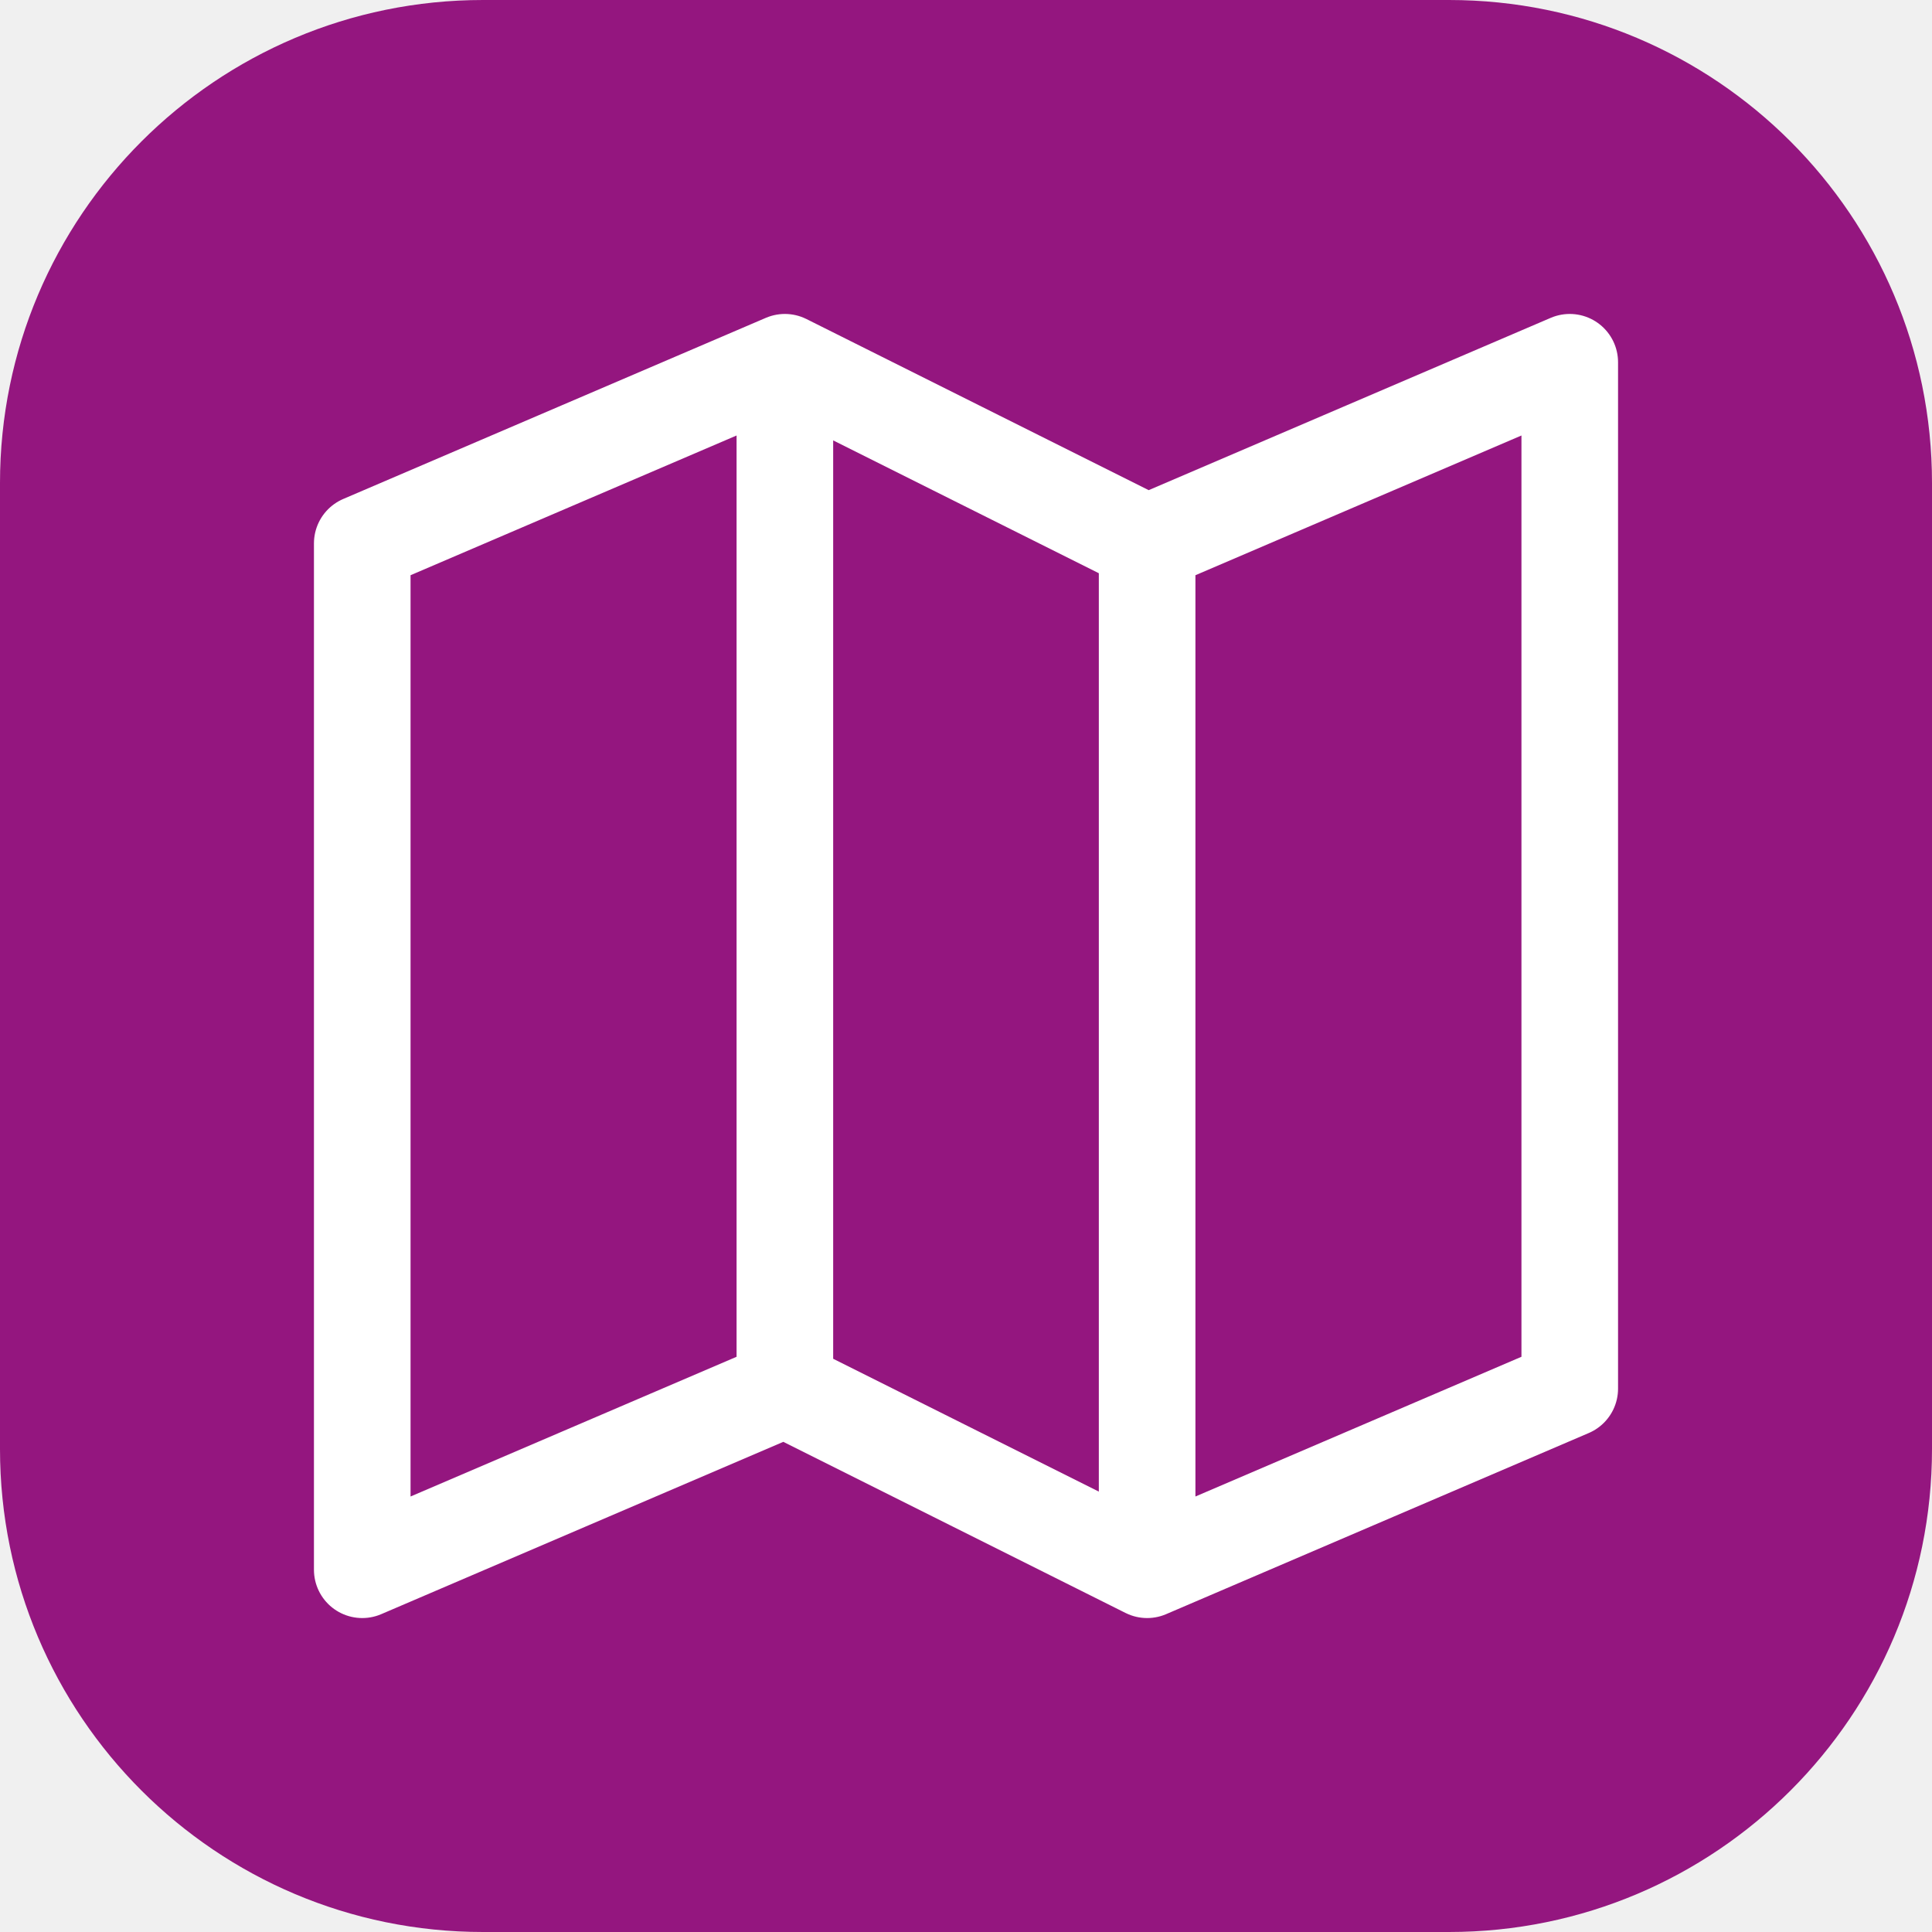
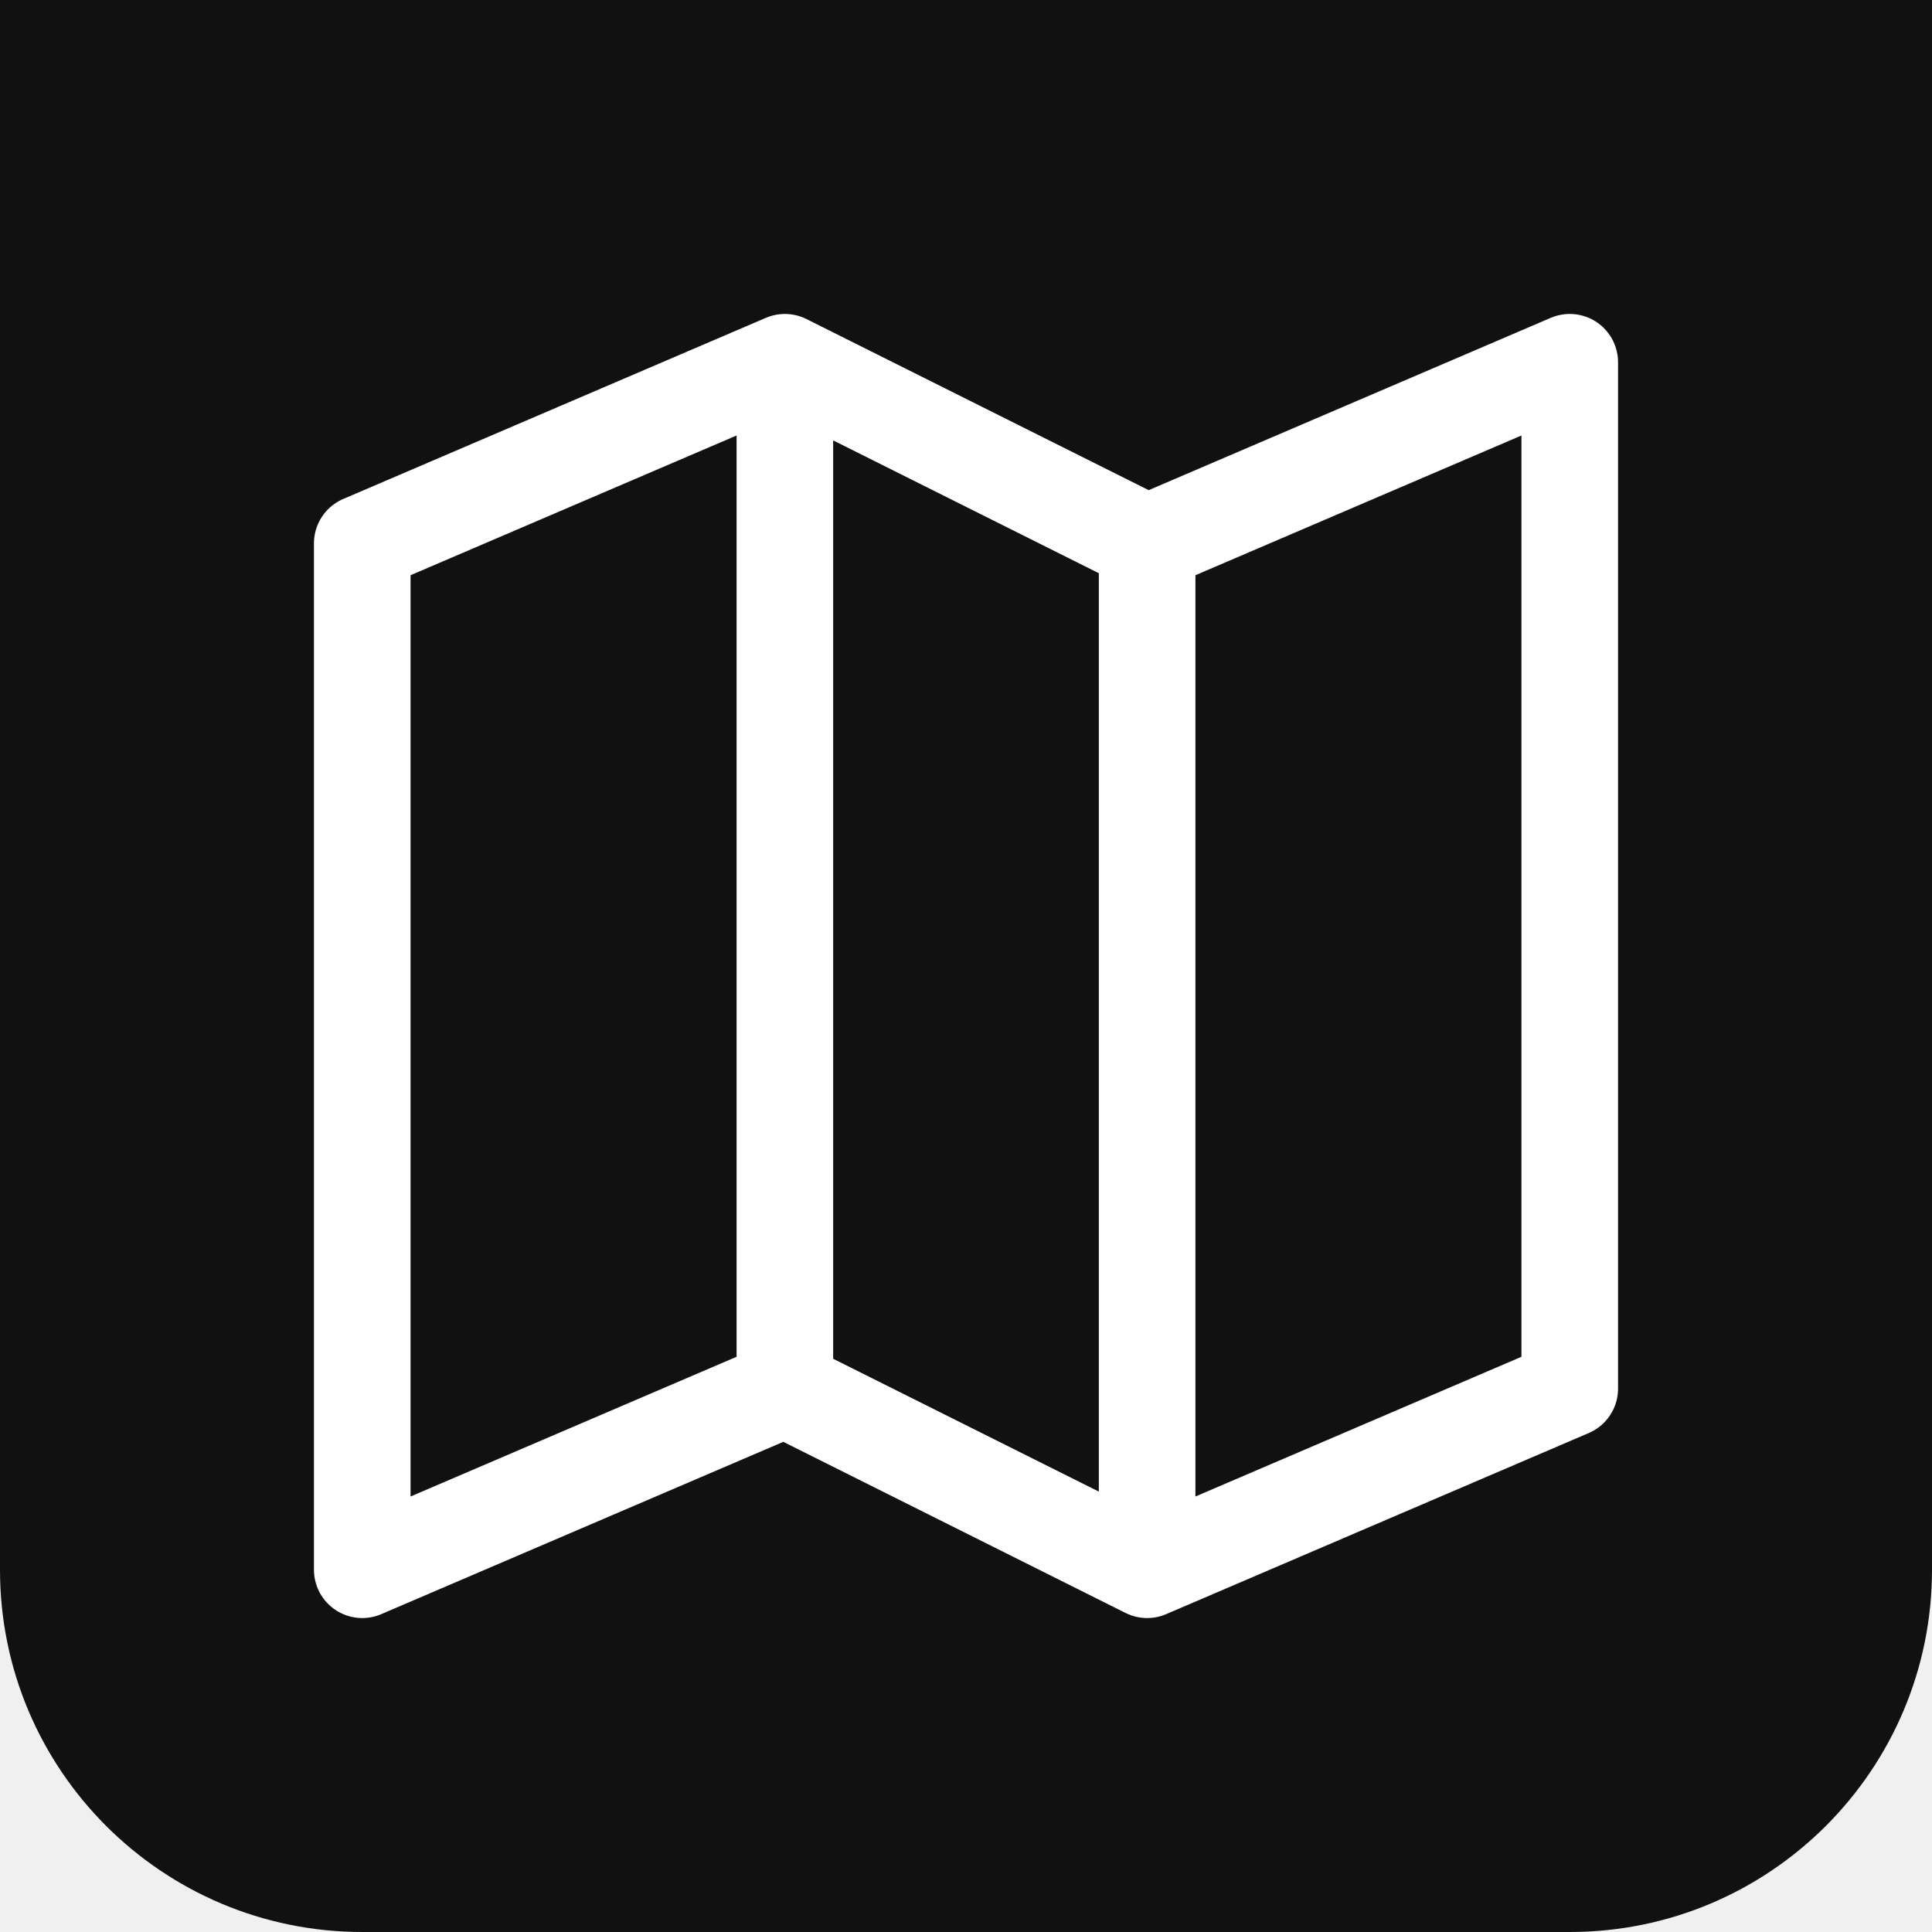
<svg xmlns="http://www.w3.org/2000/svg" viewBox="0 0 32 32">
-   <rect width="32" height="32" rx="8" fill="#94167f" />
+   <path d="M0 0h32v26a6 6 0 0 1-6 6H6a6 6 0 0 1-6-6Z" fill="#111111" />
  <path d="m6 9 7-3 6 3 7-3v17l-7 3-6-3-7 3V9Zm7-3v17m6-14v17" fill="none" stroke="#fff" stroke-width="1.6" stroke-linejoin="round" />
</svg>
